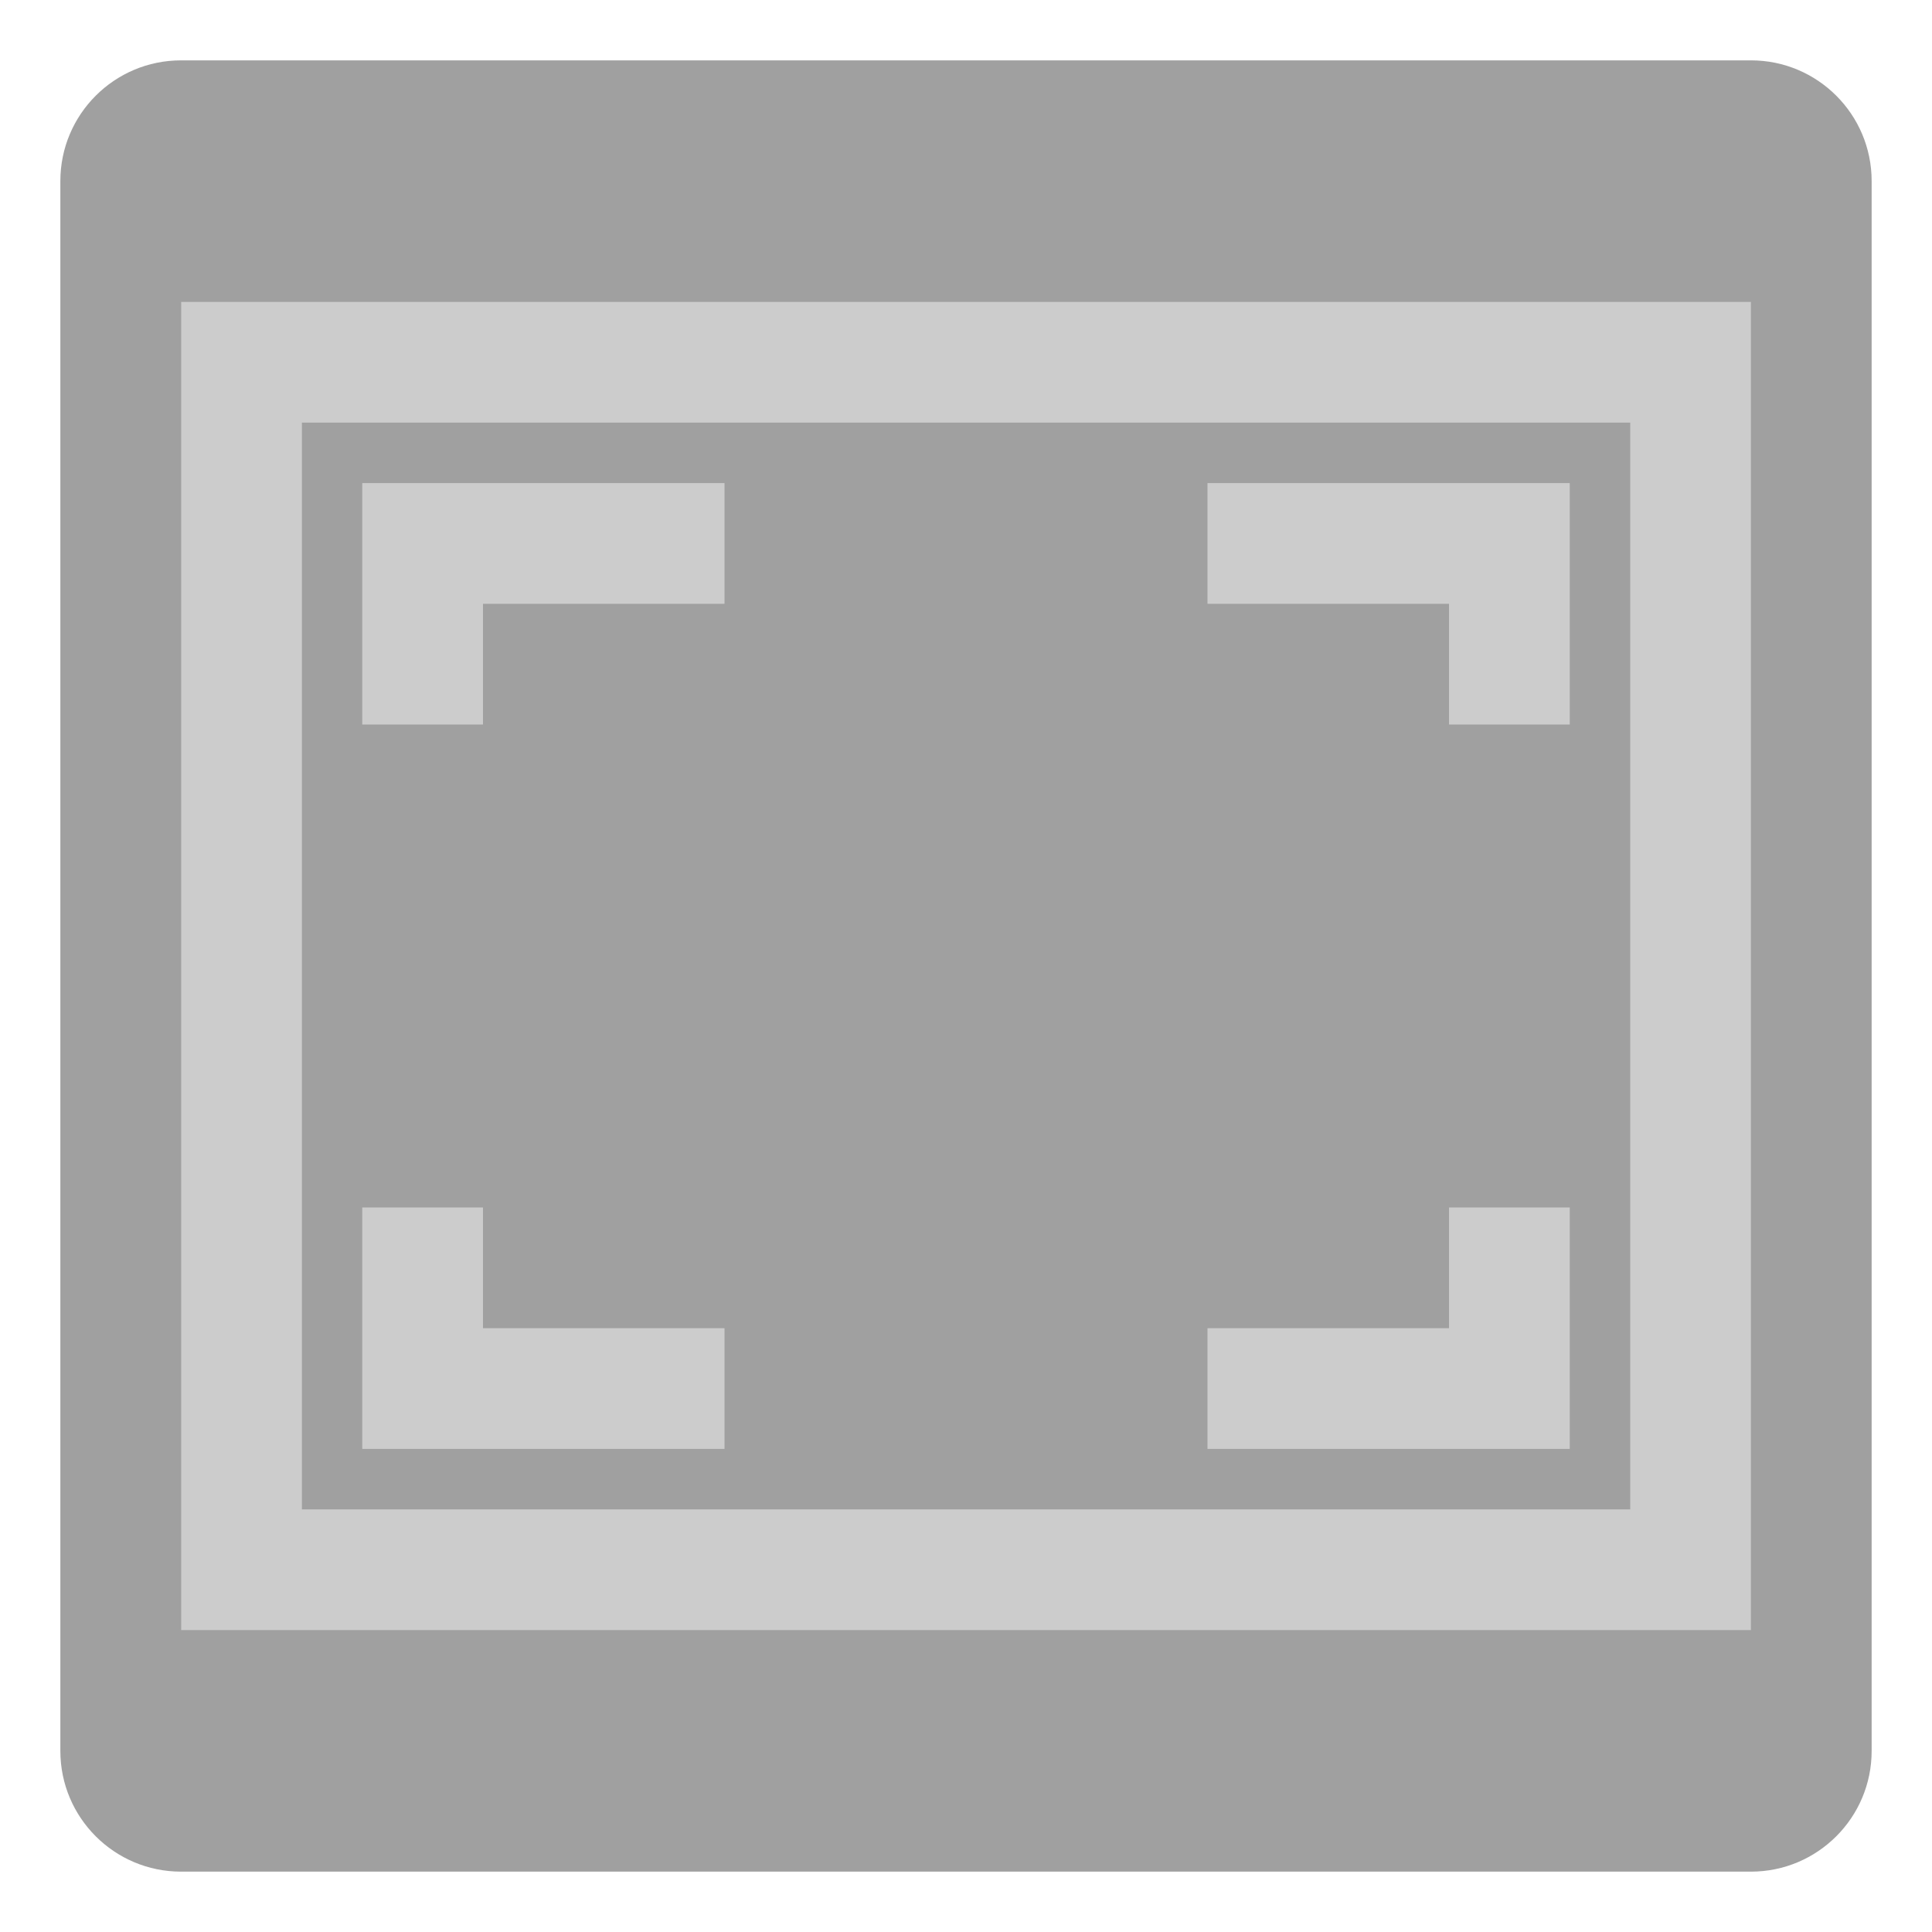
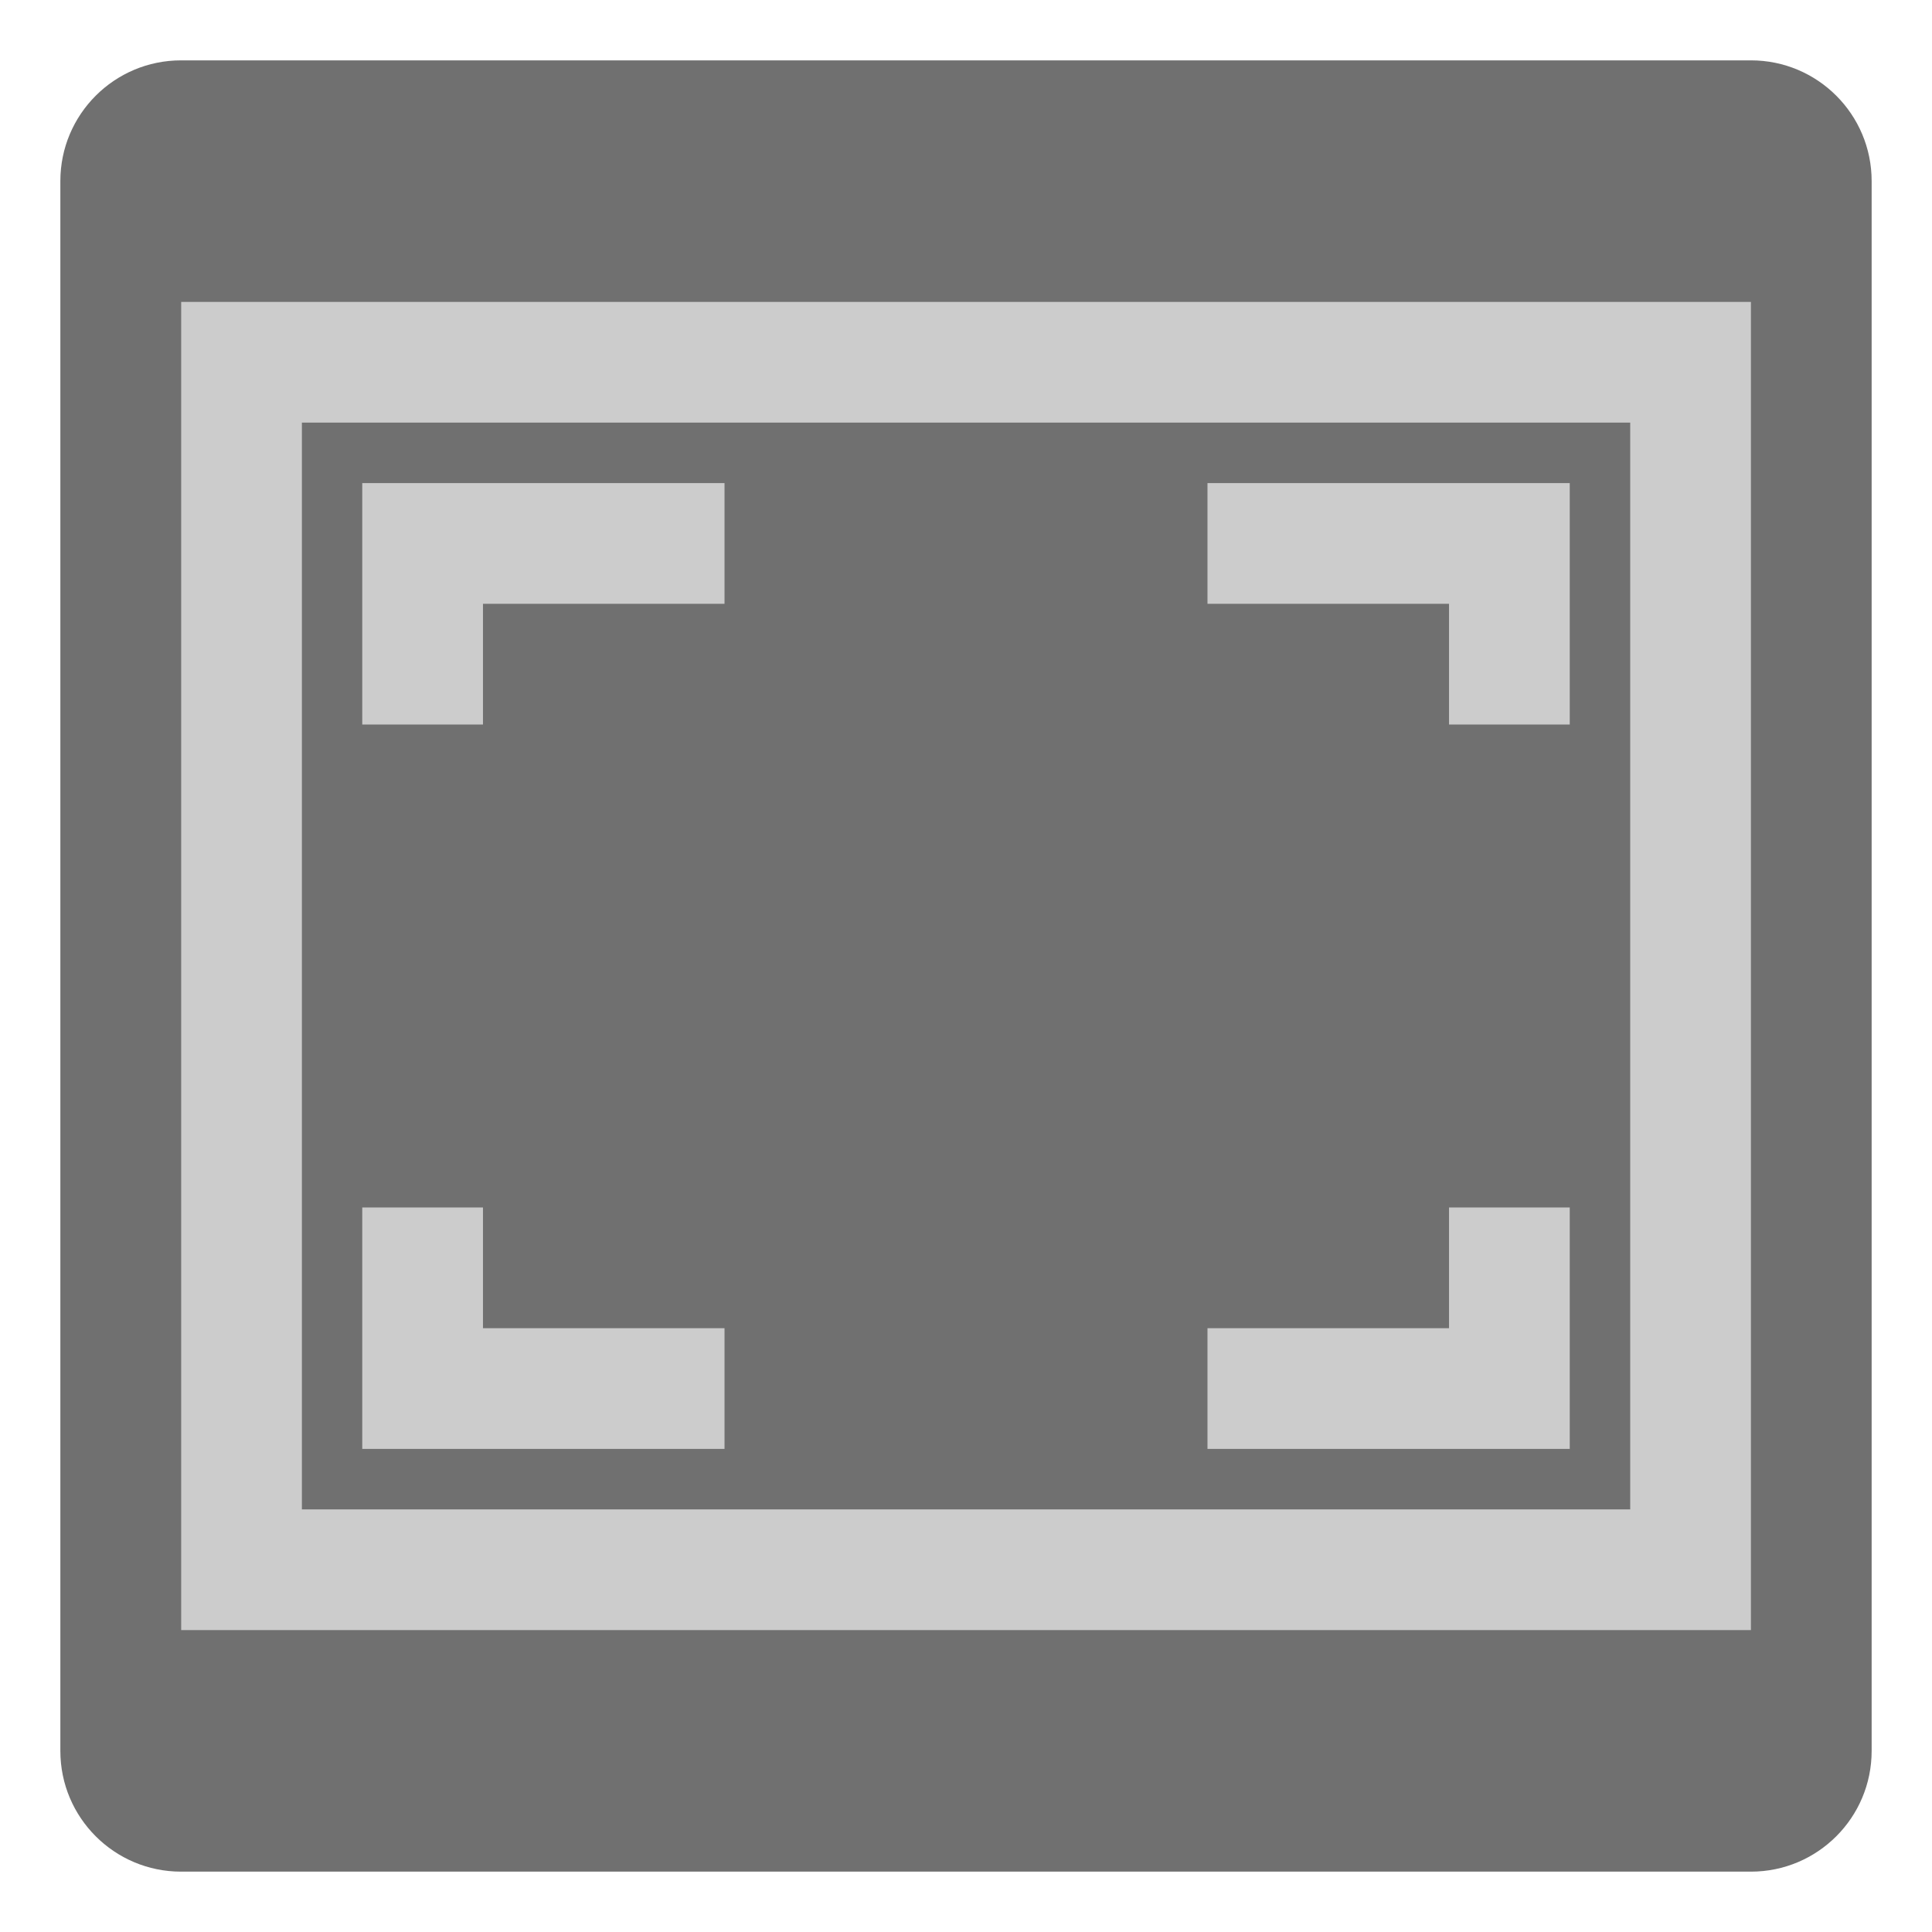
<svg xmlns="http://www.w3.org/2000/svg" width="64" height="64" viewBox="0 0 16.933 16.933" version="1.1" id="svg5">
  <defs id="defs2">
    <marker style="overflow:visible" id="Arrow1Mend" refX="0" refY="0" orient="auto">
      <path transform="matrix(-0.4,0,0,-0.4,-4,0)" style="fill:context-stroke;fill-rule:evenodd;stroke:context-stroke;stroke-width:1pt" d="M 0,0 5,-5 -12.5,0 5,5 Z" id="path8467" />
    </marker>
    <marker style="overflow:visible" id="marker8736" refX="0" refY="0" orient="auto">
      <path transform="matrix(0.4,0,0,0.4,4,0)" style="fill:context-stroke;fill-rule:evenodd;stroke:context-stroke;stroke-width:1pt" d="M 0,0 5,-5 -12.5,0 5,5 Z" id="path8734" />
    </marker>
    <marker style="overflow:visible" id="Arrow1Mstart" refX="0" refY="0" orient="auto">
      <path transform="matrix(0.4,0,0,0.4,4,0)" style="fill:context-stroke;fill-rule:evenodd;stroke:context-stroke;stroke-width:1pt" d="M 0,0 5,-5 -12.5,0 5,5 Z" id="path8464" />
    </marker>
    <marker style="overflow:visible" id="Arrow1Lstart" refX="0" refY="0" orient="auto">
      <path transform="matrix(0.8,0,0,0.8,10,0)" style="fill:context-stroke;fill-rule:evenodd;stroke:context-stroke;stroke-width:1pt" d="M 0,0 5,-5 -12.5,0 5,5 Z" id="path8458" />
    </marker>
  </defs>
  <g id="layer1">
-     <rect style="font-variation-settings:normal;opacity:1;vector-effect:none;fill:#7f7f7f;fill-opacity:0.746;stroke:none;stroke-width:0.529;stroke-linecap:butt;stroke-linejoin:miter;stroke-miterlimit:4;stroke-dasharray:none;stroke-dashoffset:0;stroke-opacity:1;-inkscape-stroke:none;stop-color:#000000;stop-opacity:1" id="rect3411" width="15.875" height="15.875" x="0.529" y="0.529" ry="1.058" />
+     <rect style="font-variation-settings:normal;opacity:1;vector-effect:none;fill:#404040;fill-opacity:0.746;stroke:none;stroke-width:0.529;stroke-linecap:butt;stroke-linejoin:miter;stroke-miterlimit:4;stroke-dasharray:none;stroke-dashoffset:0;stroke-opacity:1;-inkscape-stroke:none;stop-color:#000000;stop-opacity:1" id="rect3411" width="15.875" height="15.875" x="0.529" y="0.529" ry="1.058" />
    <rect style="font-variation-settings:normal;opacity:1;fill:none;fill-opacity:1;stroke:#cccccc;stroke-width:1.058;stroke-linecap:butt;stroke-linejoin:miter;stroke-miterlimit:4;stroke-dasharray:none;stroke-dashoffset:0;stroke-opacity:1;stop-color:#000000;stop-opacity:1" id="rect6310" width="12.7" height="10.583" x="2.117" y="3.175" />
    <path style="fill:none;stroke:#cccccc;stroke-width:1.058;stroke-linecap:butt;stroke-linejoin:miter;stroke-opacity:1;stroke-miterlimit:4;stroke-dasharray:none" d="m 3.704,6.35 v -1.587 h 2.646" id="path6623" />
    <path style="fill:none;stroke:#cccccc;stroke-width:1.058;stroke-linecap:butt;stroke-linejoin:miter;stroke-miterlimit:4;stroke-dasharray:none;stroke-opacity:1" d="m 13.229,6.35 v -1.587 h -2.646" id="path6741" />
    <path style="fill:none;stroke:#cccccc;stroke-width:1.058;stroke-linecap:butt;stroke-linejoin:miter;stroke-miterlimit:4;stroke-dasharray:none;stroke-opacity:1" d="m 3.704,10.583 v 1.587 h 2.646" id="path6823" />
    <path style="fill:none;stroke:#cccccc;stroke-width:1.058;stroke-linecap:butt;stroke-linejoin:miter;stroke-miterlimit:4;stroke-dasharray:none;stroke-opacity:1" d="m 13.229,10.583 v 1.587 h -2.646" id="path6825" />
  </g>
</svg>
